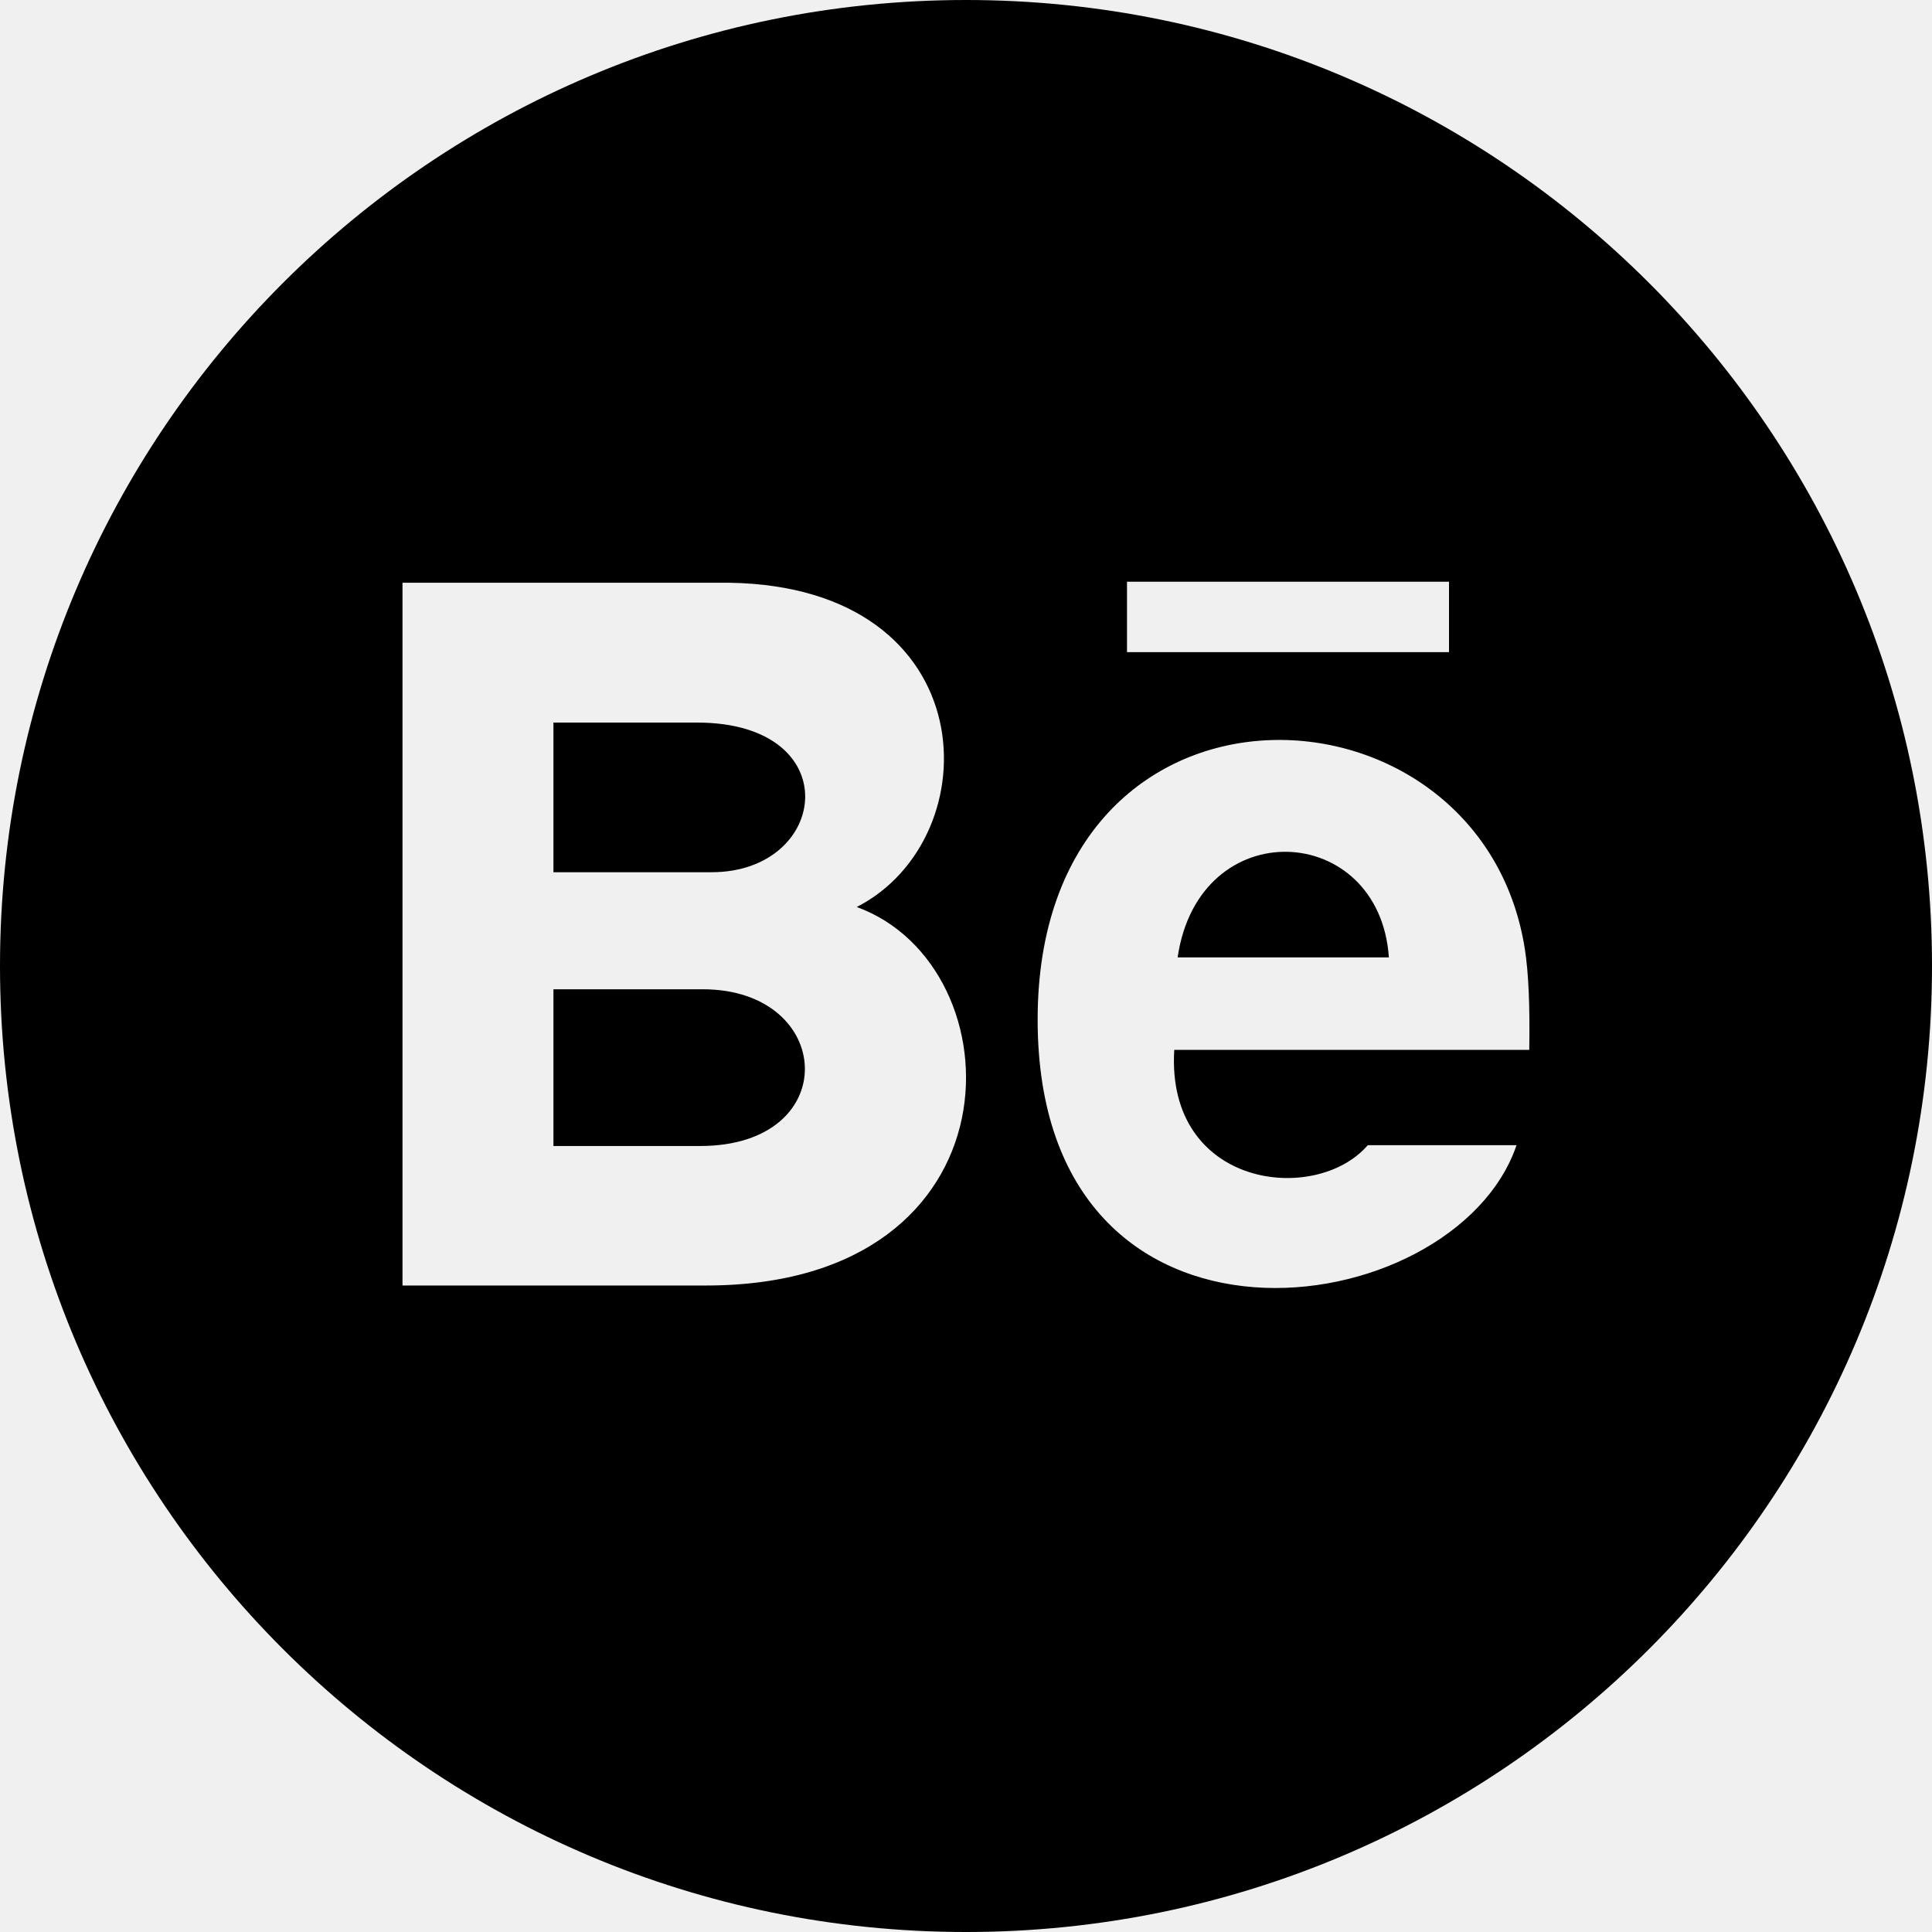
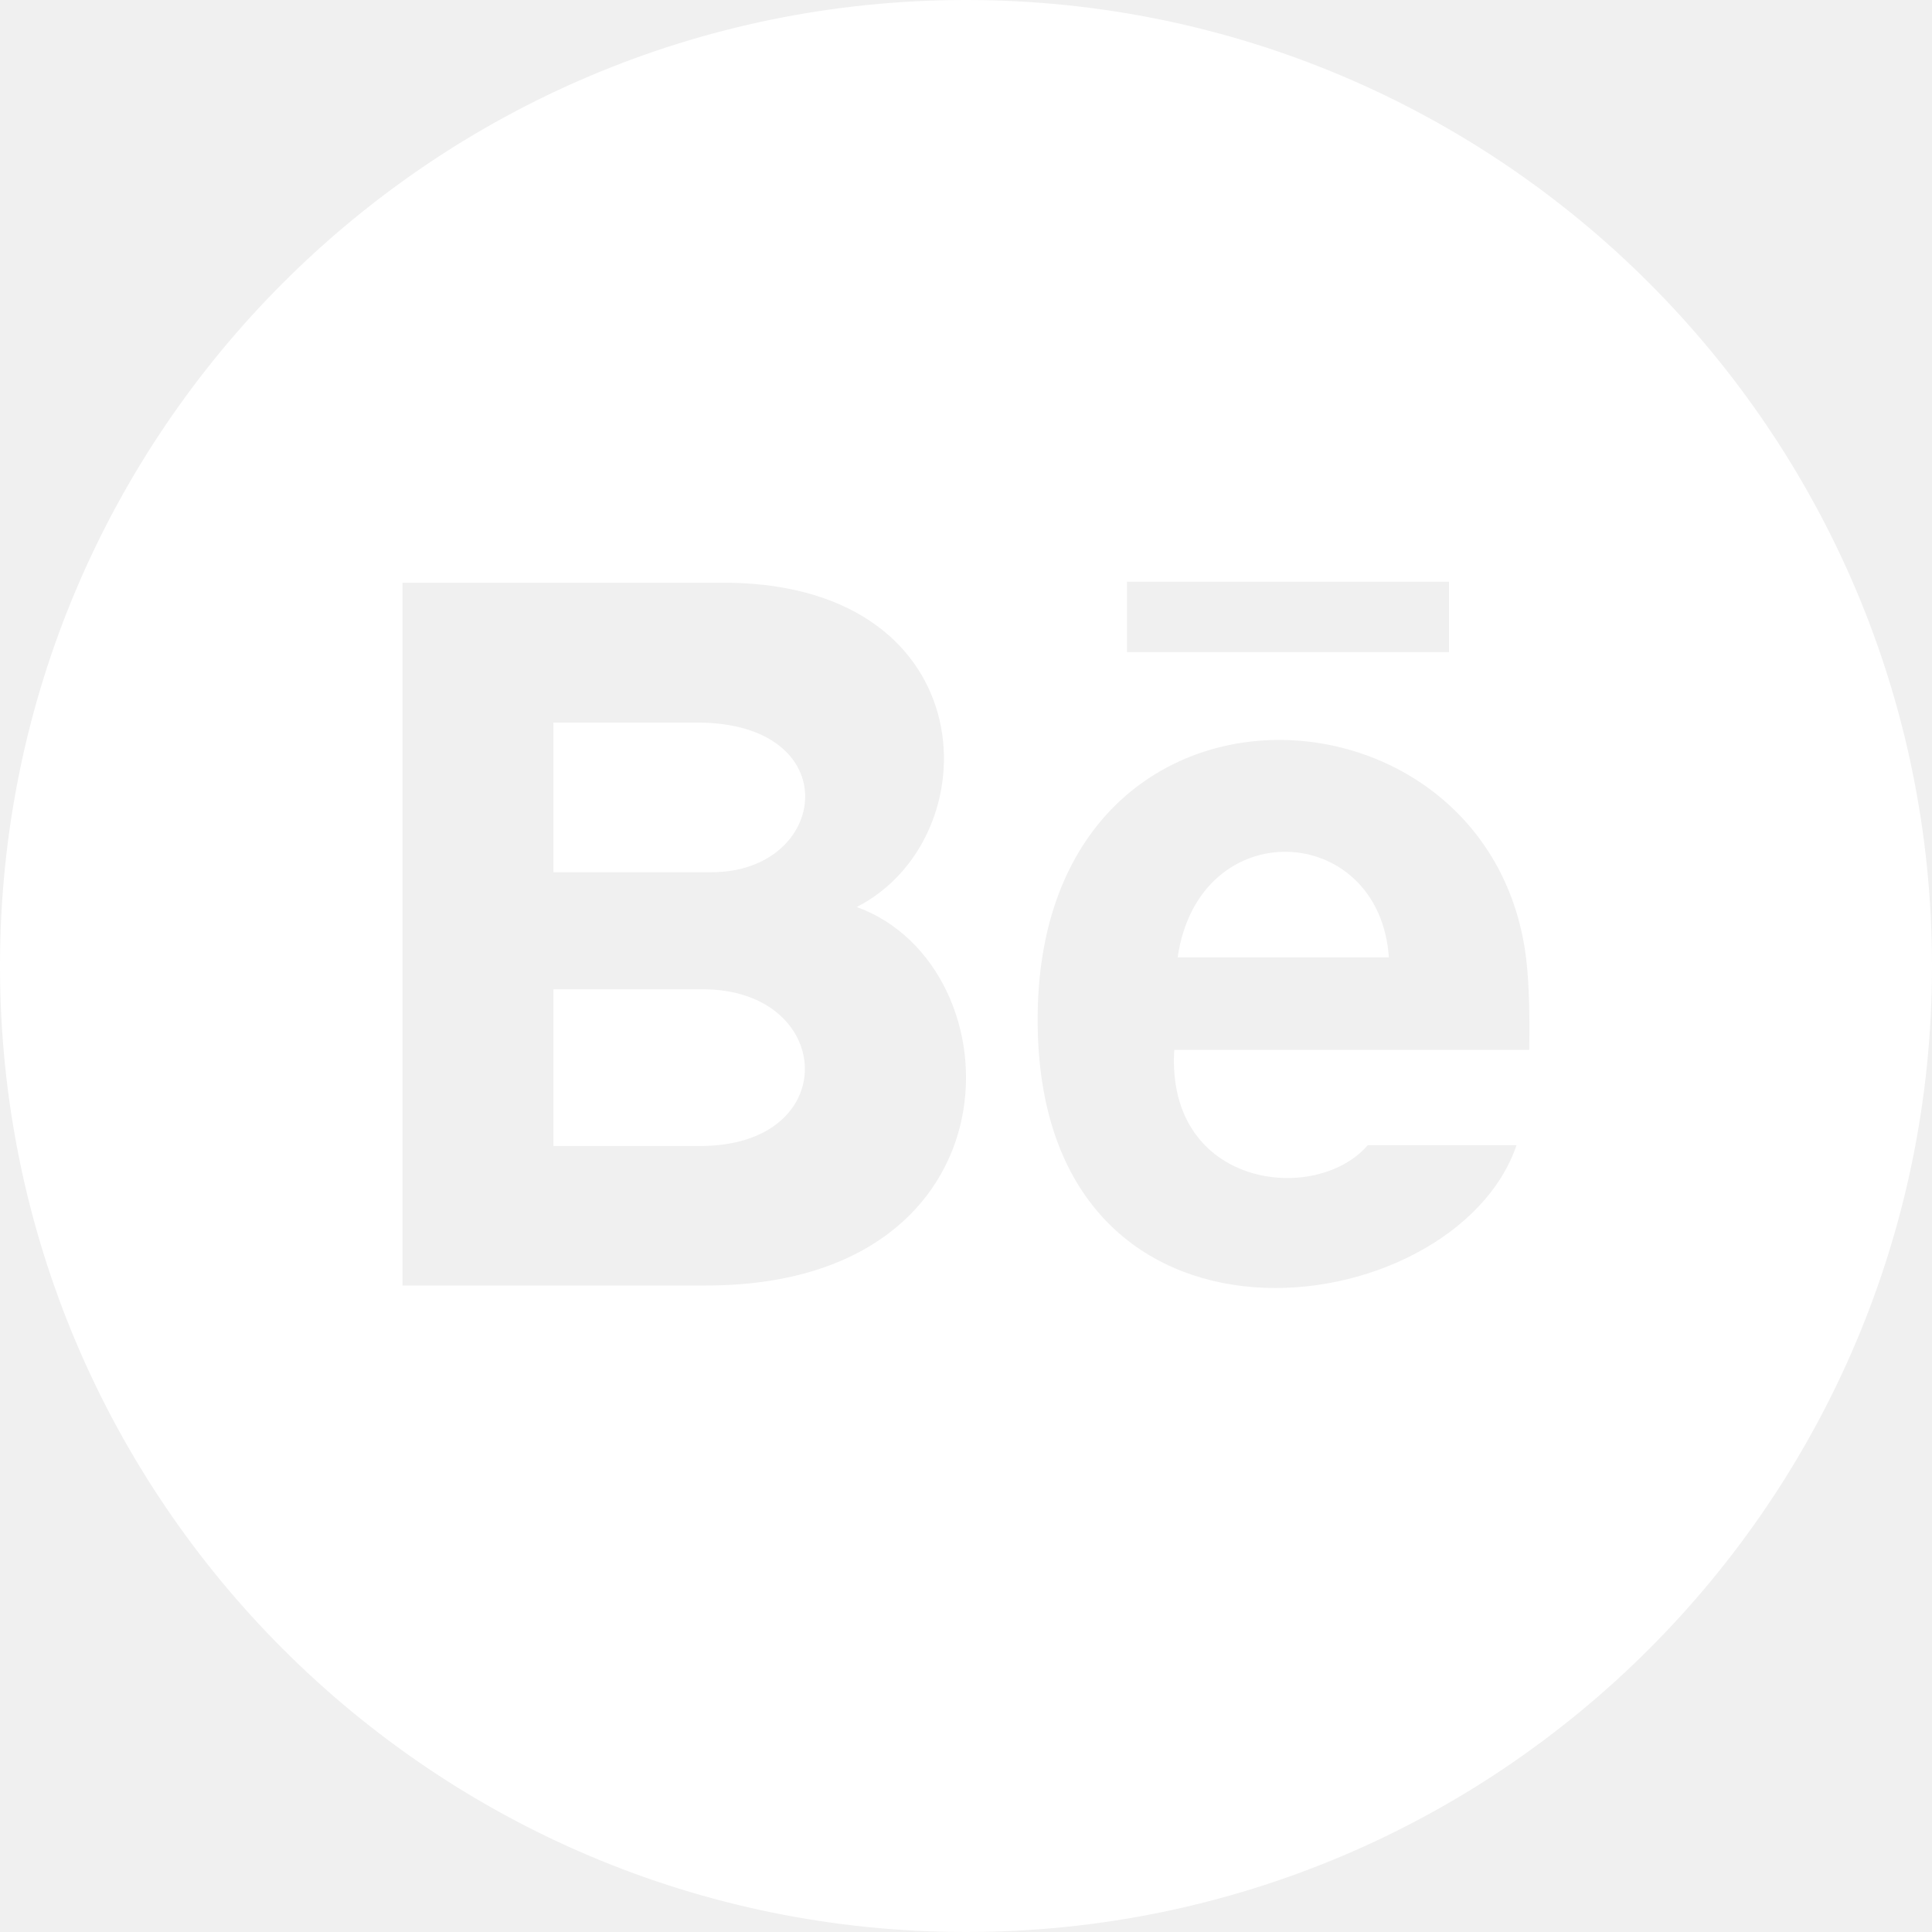
- <svg xmlns="http://www.w3.org/2000/svg" width="24" height="24" viewBox="0 0 24 24">
+ <svg xmlns="http://www.w3.org/2000/svg" width="24" height="24" fill="white" viewBox="0 0 24 24">
  <path d="M8.84 10.835h-1.965v-1.859h1.783c1.878 0 1.646 1.859.182 1.859zm5.789 1.058h2.624c-.115-1.687-2.36-1.81-2.624 0zm-5.9.396h-1.854v1.947h1.824c1.782-.001 1.673-1.947.03-1.947zm15.271-.289c0 6.627-5.373 12-12 12s-12-5.373-12-12 5.373-12 12-12 12 5.373 12 12zm-13.357-.733c1.668-.853 1.607-3.981-1.587-4.028h-4.056v8.73h3.771c3.958 0 3.891-3.967 1.872-4.702zm3.357-3.166h4v-.875h-4v.875zm4.943 3.693c-.545-3.505-6.053-3.711-6.053.872 0 4.526 5.18 3.818 5.949 1.56h-1.848c-.645.748-2.508.531-2.404-1.184h4.41c.009-.555-.009-.953-.054-1.248z" />
</svg>
